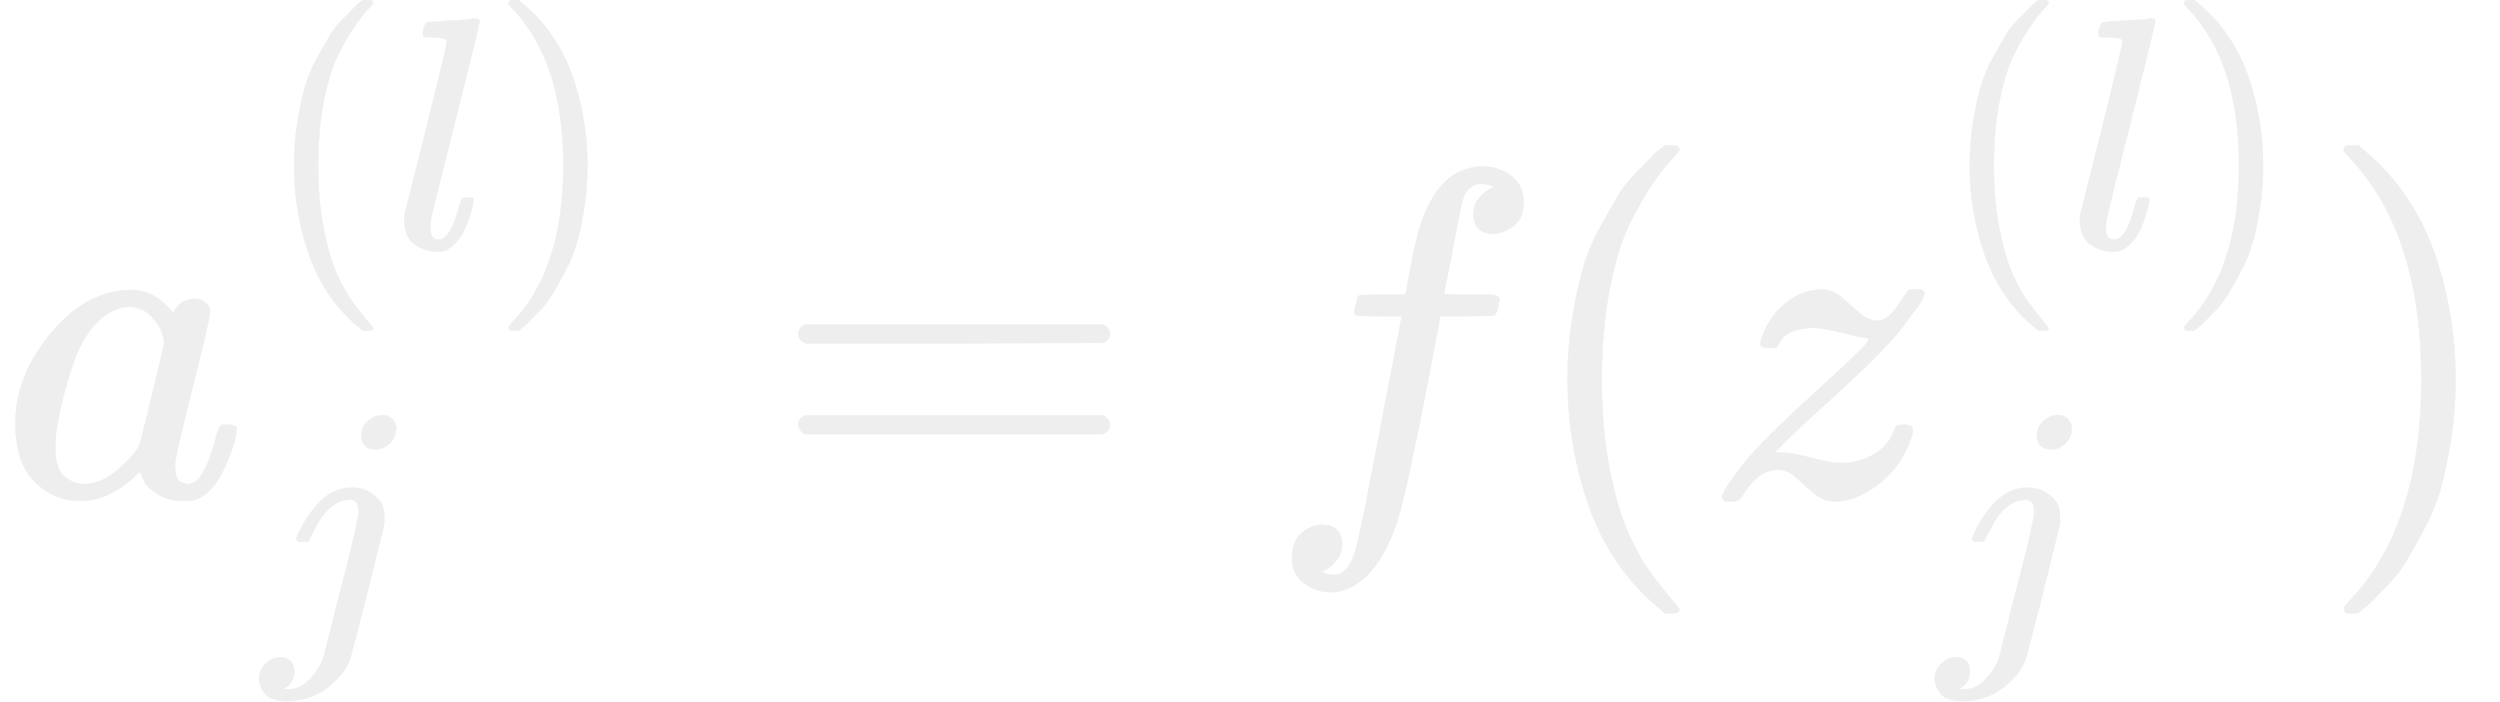
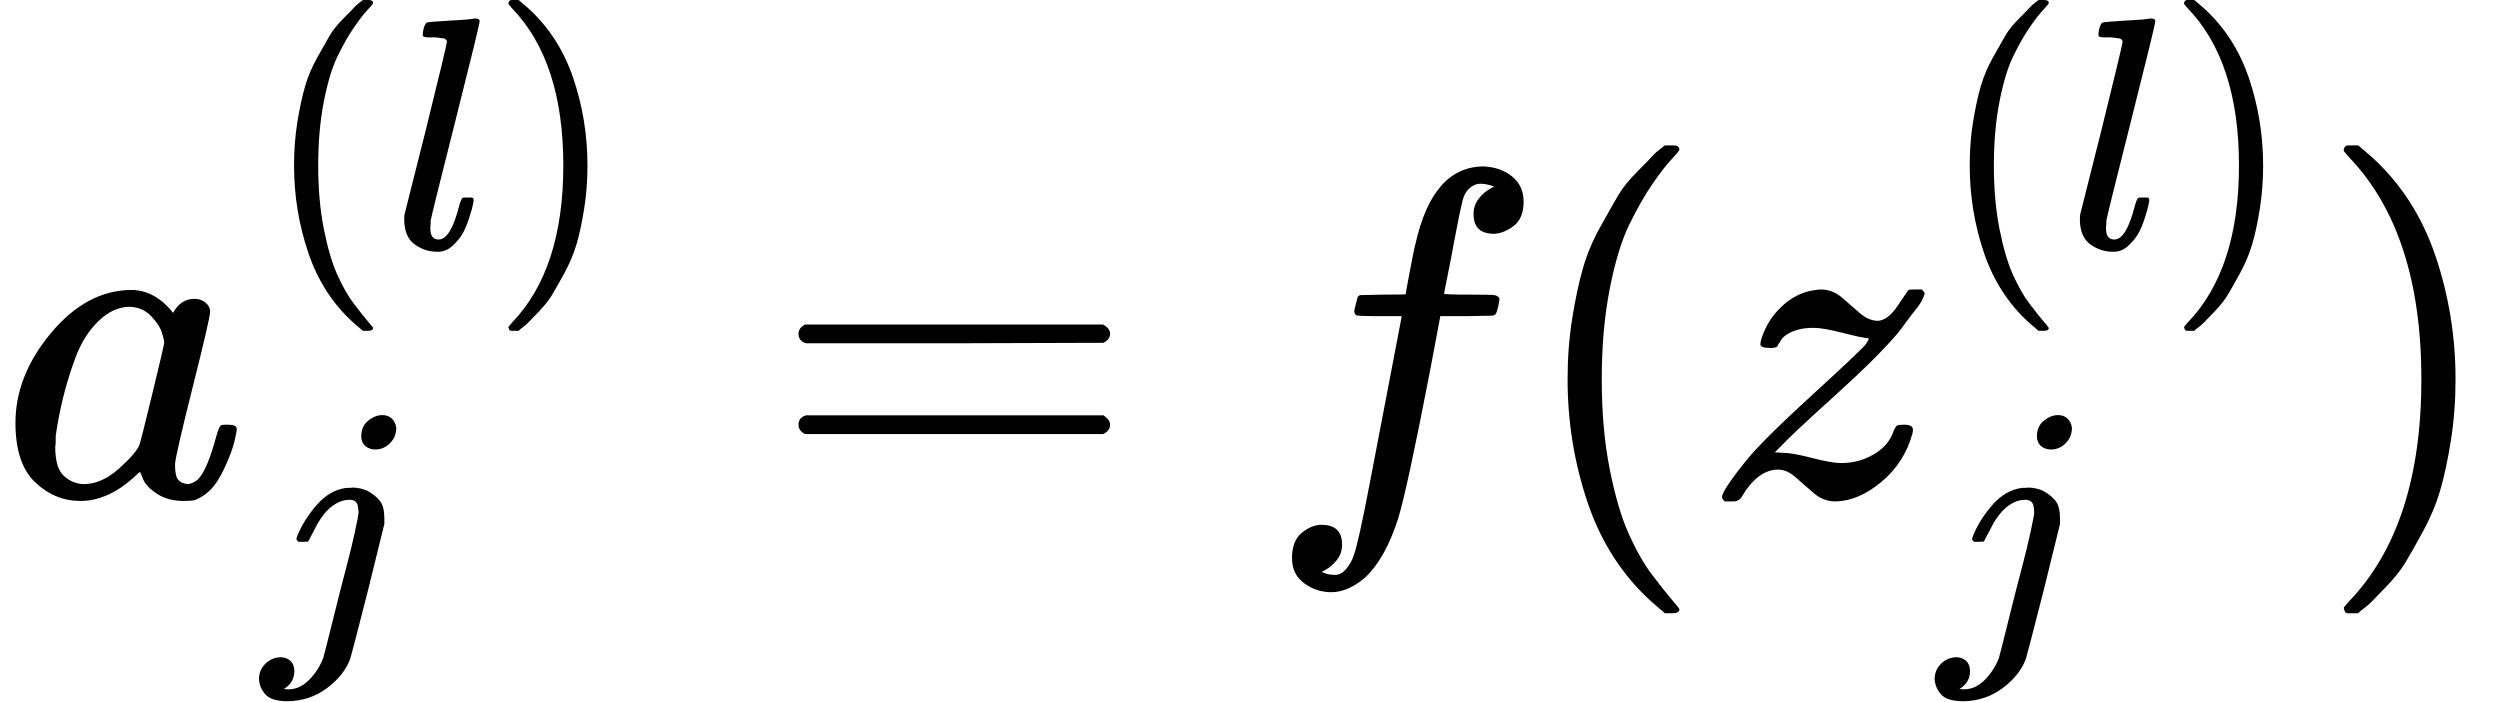
<svg xmlns="http://www.w3.org/2000/svg" xmlns:xlink="http://www.w3.org/1999/xlink" width="96.712" height="27.128" viewBox="0 -1060.7 5343.2 1498.8">
  <defs>
    <path id="A" d="M33 157q0 101 76 192 76 91 171 92 51 0 90-49 16 30 46 30 13 0 23-8 10-8 10-20 0-13-37-160-37-147-38-166 0-25 7-33 7-8 21-9 9 1 20 9 21 20 41 96 6 20 10 21 2 1 10 1h4q19 0 19-9 0-6-5-27-5-21-20-54-15-33-32-50-13-13-32-21-8-2-24-2-34 0-57 15-23 15-30 31l-6 15q-1 1-4-1-2-2-4-4-59-56-120-56-55 0-97 40-42 40-42 127zm318 171q0 6-5 22-5 16-23 35-18 19-46 20-35 0-67-31-32-31-50-81-29-79-41-164 0-3 0-11 0-8-1-12 0-45 18-62 18-17 43-18 38 0 75 33 37 33 44 51 2 4 27 107 25 103 26 111z" />
    <path id="B" d="M94 250Q94 319 104 381T127 488T164 576T202 643T244 695T277 729T302 750H315H319Q333 750 333 741Q333 738 316 720T275 667T226 581T184 443T167 250T184 58T225 -81T274 -167T316 -220T333 -241Q333 -250 318 -250H315H302L274 -226Q180 -141 137 -14T94 250Z" />
    <path id="C" d="M117 59q0-33 25-33 37 0 63 105 6 20 10 21 2 1 10 1h4q9 0 12 0 3 0 5-2 2-2 2-7-1-6-3-16-2-10-11-38-9-28-20-47-11-19-31-37-20-18-46-17-36 0-67 22-31 22-32 74 0 12 1 17l65 258q63 255 63 263 0 3-1 5-1 2-4 4-3 2-5 2-2 0-8 1-6 1-8 1-2 0-9 1-7 1-10 0-10 0-13 0-3 0-8 1-5 1-6 3-1 2-1 6 0 2 2 14 5 19 11 21 6 2 72 6 15 1 34 2 19 1 30 3 11 2 11 1 12 0 12-8 0-11-73-300-73-289-75-303 0-2 0-8 0-6-1-10v-6z" />
    <path id="D" d="M60 749l4 1q5 0 10 0h12l28-24q94-85 137-212 43-127 43-264 0-68-10-131-10-63-23-107-13-44-37-88-24-44-38-67-14-23-41-51-27-28-32-33-5-5-23-19-3-3-4-4H74q-8 0-11 0-3 0-5 3-2 3-3 9 1 1 11 13Q221-64 221 250q0 314-155 475-10 12-11 13 0 8 5 11z" />
    <path id="E" d="M297 596q0 31 21 48 21 17 43 17 17 0 28-10 11-10 14-28 0-28-19-47-19-19-44-19-18 0-30 10-12 10-13 29zm-9-220q0 29-26 29-22 0-42-12-20-12-35-31-15-19-24-37-9-18-17-32l-7-14q-2-1-16-1h-14q-6 6-6 8 0 2 4 13 21 49 59 92 38 43 88 50 1 0 8 0 7 0 12 1 24-1 44-10 25-14 38-31 13-17 13-53v-16l-49-199Q267-67 264-75q-18-50-70-89-52-39-119-40-50 0-68 21-18 21-19 46 0 27 19 46 19 19 46 20 17 0 29-10 12-10 13-31 0-36-32-55 6-1 14-1 34 0 62 28 28 28 43 66l11 42q11 43 26 104 15 61 32 125 17 64 27 111 10 47 11 57 0 7-1 11z" />
    <path id="F" d="M56 347q0 13 14 20h637q15-8 15-20 0-11-14-19l-318-1H72q-16 5-16 20zm0-194q0 15 16 20h636q14-10 14-20 0-13-15-20H70q-14 7-14 20z" />
    <path id="G" d="M118-162q2 0 6-2 4-2 11-3 7-1 12-1 13 0 24 13 11 13 16 29 10 27 34 153 24 126 46 240 22 114 22 115v3h-47q-47 0-50 2-4 3-4 10l7 28q2 5 8 5 6 0 47 1 48 0 48 1 0 2 9 50 9 48 12 58 37 165 146 165 37-2 61-22 24-20 24-53 0-36-21-52-21-16-42-17-44 0-44 42 0 19 11 33 11 14 24 21l9 5q-16 6-30 6-12 0-23-10-11-10-15-28-7-29-16-78-9-49-16-83-7-34-7-36 0-2 55-2 45 0 52-1 7-1 11-6 1-4-2-17-3-13-5-16-2-5-9-5-7 0-54-1h-56l-23-122Q301 15 282-47q-27-85-70-126-37-32-73-32-32 0-58 19-26 19-26 54 0 37 21 54 21 17 42 17 44 0 44-42 0-19-11-33-11-14-24-21l-9-5z" />
    <path id="H" d="M347 338q-10 0-53 11-43 11-63 11-20 0-34-4-14-4-23-10-9-6-12-11-3-5-7-11l-2-4q-3-3-15-3-21 0-21 8 0 5 3 14 13 39 43 67 30 28 66 34 12 2 17 2 25 0 45-17 20-17 38-33 18-16 38-17 22 0 44 33 22 33 23 33 1 1 15 1h13q6-6 6-8 0-4-5-14-5-10-14-21-9-11-17-22-8-11-14-19l-7-9q-43-51-136-135-93-84-115-108l-12-12 15-1q22 0 64-11 42-11 63-11 38 0 70 19 32 19 42 50 4 9 7 11 3 2 15 2 19 0 19-10 0-5-1-9-17-62-66-103-49-41-98-42-26 0-46 17-20 17-39 34-19 17-38 17-44 0-79-60-6-8-17-8h-5-13q-6 6-6 9 0 15 58 86 39 45 132 130 93 85 115 108 12 16 7 16z" />
  </defs>
-   <g stroke="#eee" fill="#eee" transform="scale(1 -1)">
+   <g transform="scale(1 -1)">
    <use xlink:href="#A" />
    <g transform="matrix(.707 0 0 .707 562 530.4)">
      <use xlink:href="#B" />
      <use xlink:href="#C" x="389" />
      <use xlink:href="#D" x="687" />
    </g>
    <use xlink:href="#E" transform="matrix(.707 0 0 .707 562 -293.8)" />
    <use xlink:href="#F" x="1650.6" />
    <use xlink:href="#G" x="2706.4" />
    <use xlink:href="#B" x="3256.4" />
    <g transform="translate(3645.4)">
      <use xlink:href="#H" />
      <g transform="matrix(.707 0 0 .707 498 530.4)">
        <use xlink:href="#B" />
        <use xlink:href="#C" x="389" />
        <use xlink:href="#D" x="687" />
      </g>
      <use xlink:href="#E" transform="matrix(.707 0 0 .707 498 -293.8)" />
    </g>
    <use xlink:href="#D" x="4954.2" />
  </g>
</svg>
